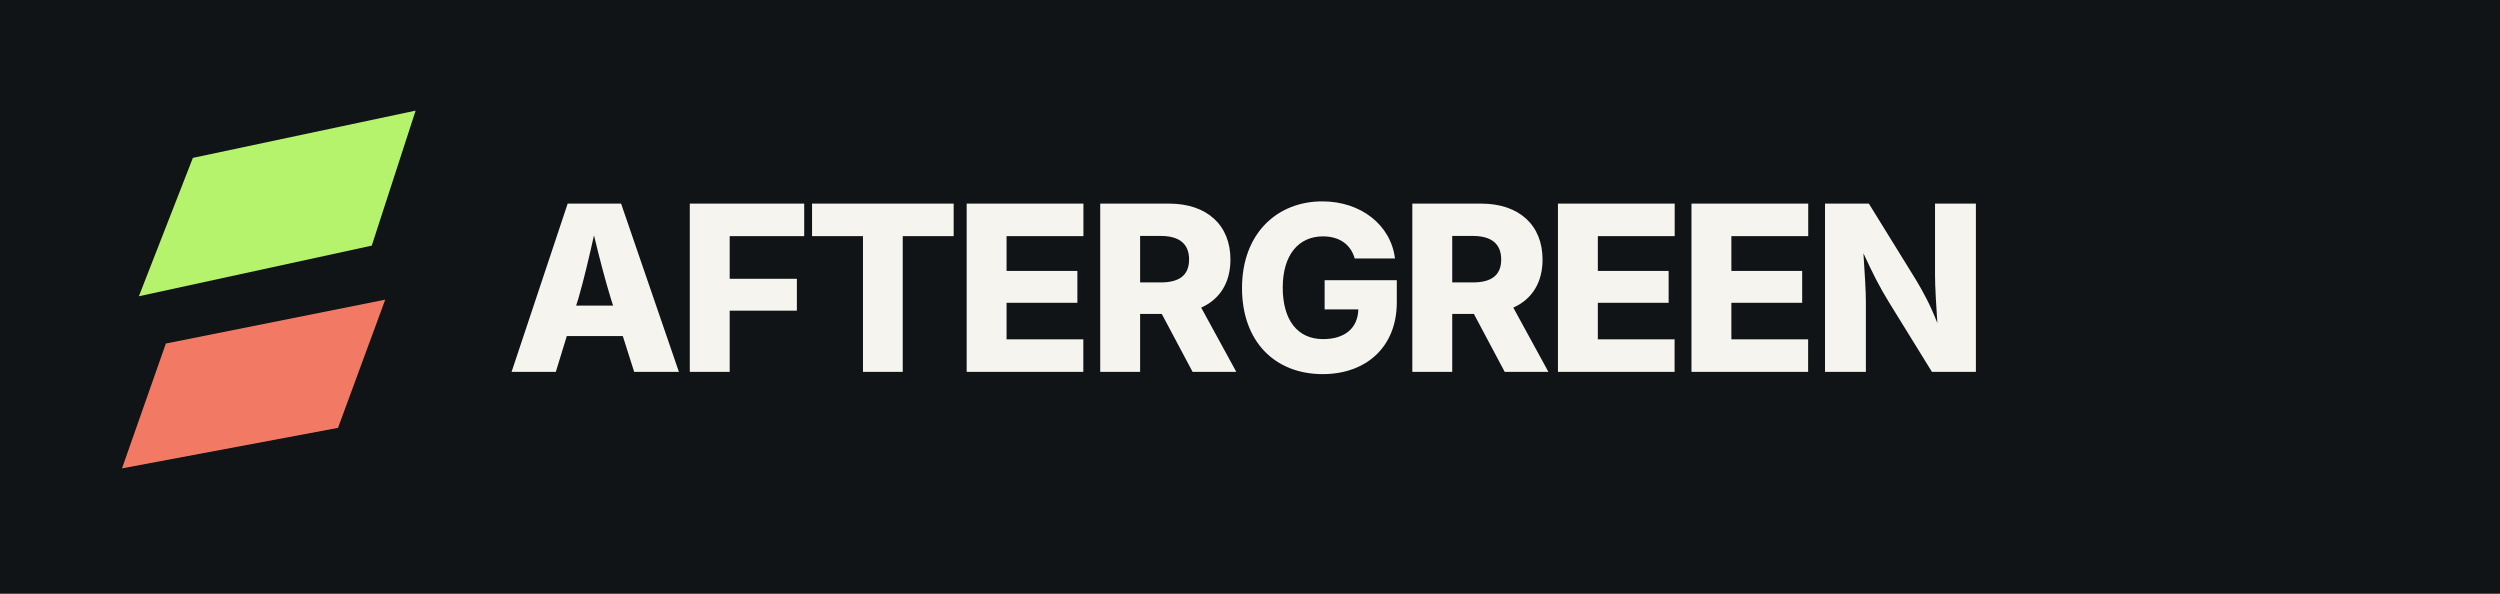
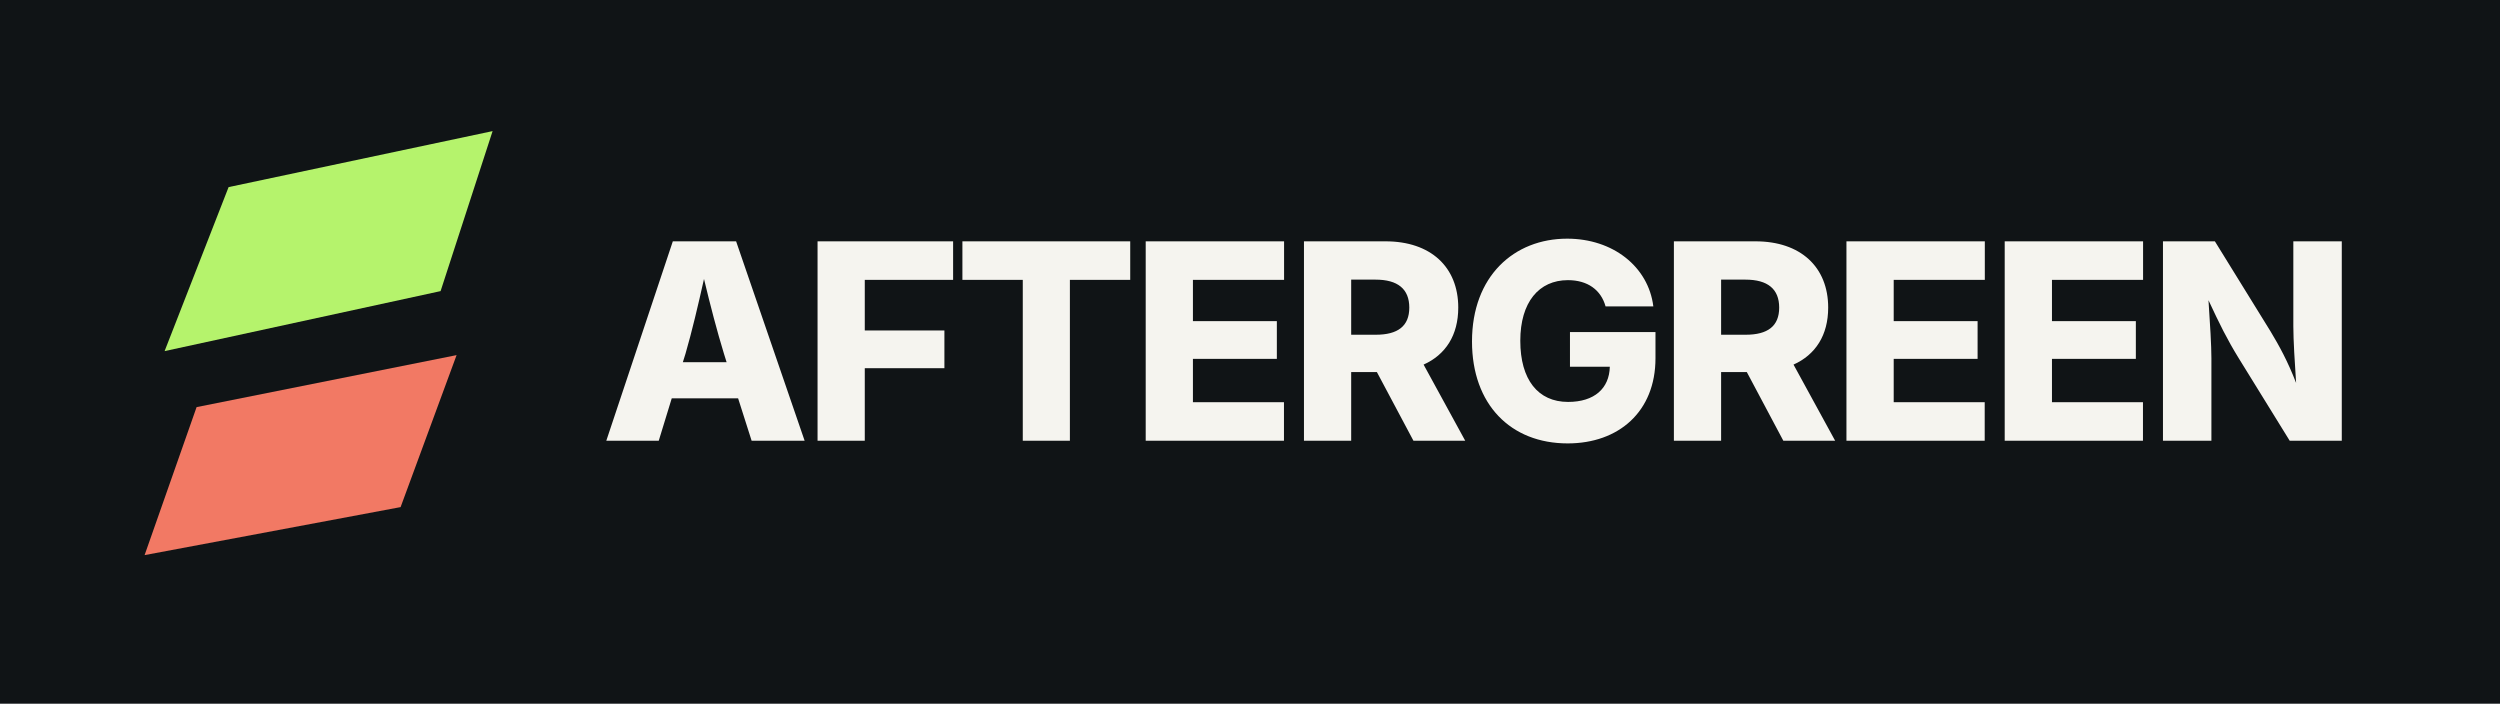
- <svg xmlns="http://www.w3.org/2000/svg" width="800" height="190" viewBox="0 0 800 190" role="img" aria-label="AfterGreen logo">
-   <rect width="800" height="190" fill="#101416" />
+ <svg xmlns="http://www.w3.org/2000/svg" width="675" height="190" viewBox="0 0 675 190" role="img" aria-label="AfterGreen">
+   <rect width="675" height="190" fill="#101416" />
  <g transform="translate(25 30) scale(1.08)">
    <path d="M18 60 L34 19 L100 5 L87 45 Z" fill="#B5F36C" />
    <path d="M13 111 L26 74 L91 61 L77 99 Z" fill="#F27964" />
  </g>
-   <text x="162" y="119" font-family="Inter,Arial,Helvetica,sans-serif" font-size="74" font-weight="800" letter-spacing="-2.4" fill="#F5F4EF">AFTERGREEN</text>
+   <path d="M163.7 119H177.86L181.37 107.55H199.29L202.94 119H217.25L198.75 65.16H181.66ZM184.37 97.79 185.09 95.48C186.86 89.37 188.45 82.58 190.08 75.32C191.81 82.54 193.58 89.33 195.46 95.48L196.18 97.79ZM220.74 119H233.49V99.42H254.99V89.23H233.49V75.57H257.34V65.16H220.74ZM259.85 75.57H276.15V119H288.87V75.57H305.16V65.16H259.85ZM309.34 119H346.67V108.59H322.09V96.89H344.75V86.7H322.09V75.57H346.7V65.16H309.34ZM352.07 119H364.82V100.46H371.76L381.63 119H395.61L384.37 98.44C390.33 95.77 393.73 90.49 393.73 83.05C393.73 72.06 386.25 65.16 374.11 65.16H352.07ZM364.82 90.38V75.5H371.4C377.4 75.5 380.51 78.03 380.51 83.05C380.51 88.07 377.4 90.38 371.44 90.38ZM423.27 119.72C437.08 119.72 446.98 111.12 446.98 96.74V89.66H423.89V99.02H434.65C434.51 104.87 430.5 108.52 423.38 108.52C415.25 108.52 410.48 102.49 410.48 92.01C410.48 81.6 415.5 75.64 423.34 75.64C428.66 75.64 432.27 78.28 433.5 82.72H446.4C445.06 71.99 435.49 64.44 423.13 64.44C408.78 64.44 397.44 74.59 397.44 92.19C397.44 109.21 407.88 119.72 423.27 119.72ZM451.95 119H464.7V100.46H471.64L481.5 119H495.49L484.25 98.44C490.21 95.77 493.61 90.49 493.61 83.05C493.61 72.06 486.13 65.16 473.99 65.16H451.95ZM464.7 90.38V75.5H471.28C477.28 75.5 480.38 78.03 480.38 83.05C480.38 88.07 477.28 90.38 471.31 90.38ZM498.54 119H535.87V108.59H511.3V96.89H533.95V86.7H511.3V75.57H535.9V65.16H498.54ZM541.27 119H578.6V108.59H554.03V96.89H576.68V86.7H554.03V75.57H578.63V65.16H541.27ZM584 119H597.08V96.71C597.08 93.31 596.72 87.46 596.29 81.06C599.29 87.49 601.27 91.54 604.45 96.71L618.22 119H632.28V65.16H619.2V88.07C619.2 91.83 619.59 98.01 619.95 103.39C617.68 97.54 615.44 93.45 613.05 89.48L598.02 65.16H584Z" fill="#F5F4EF" />
</svg>
